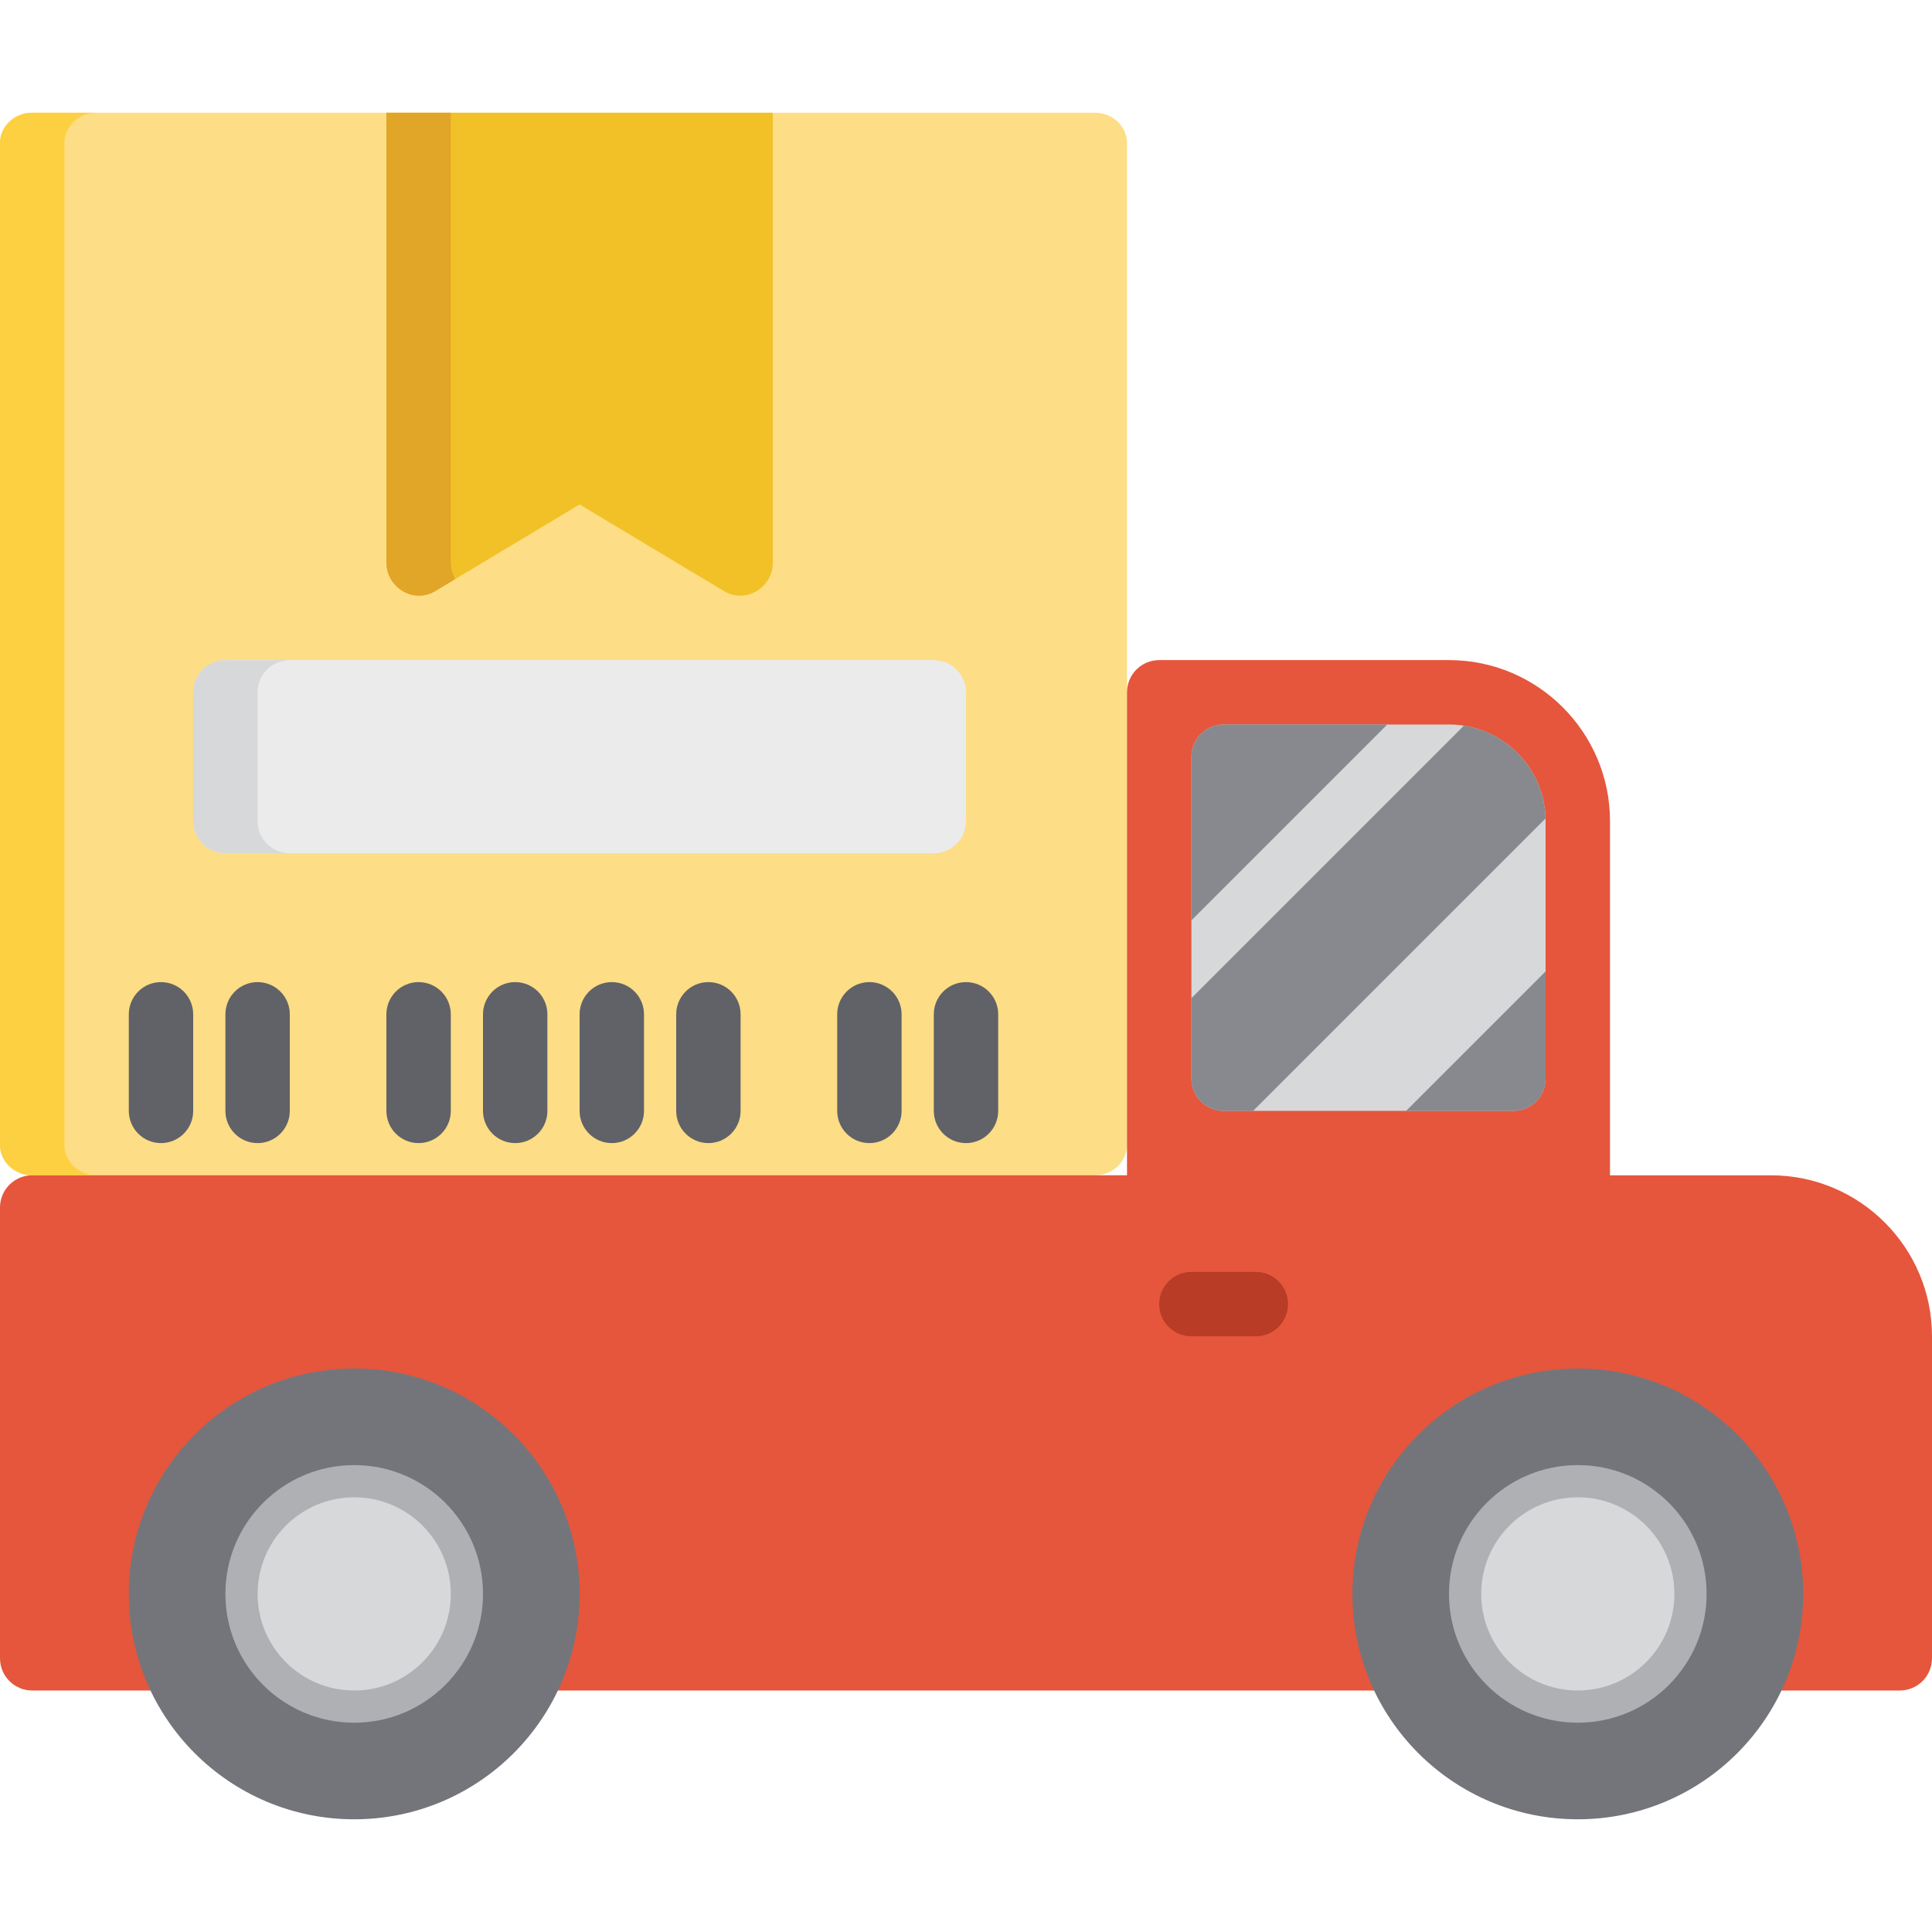
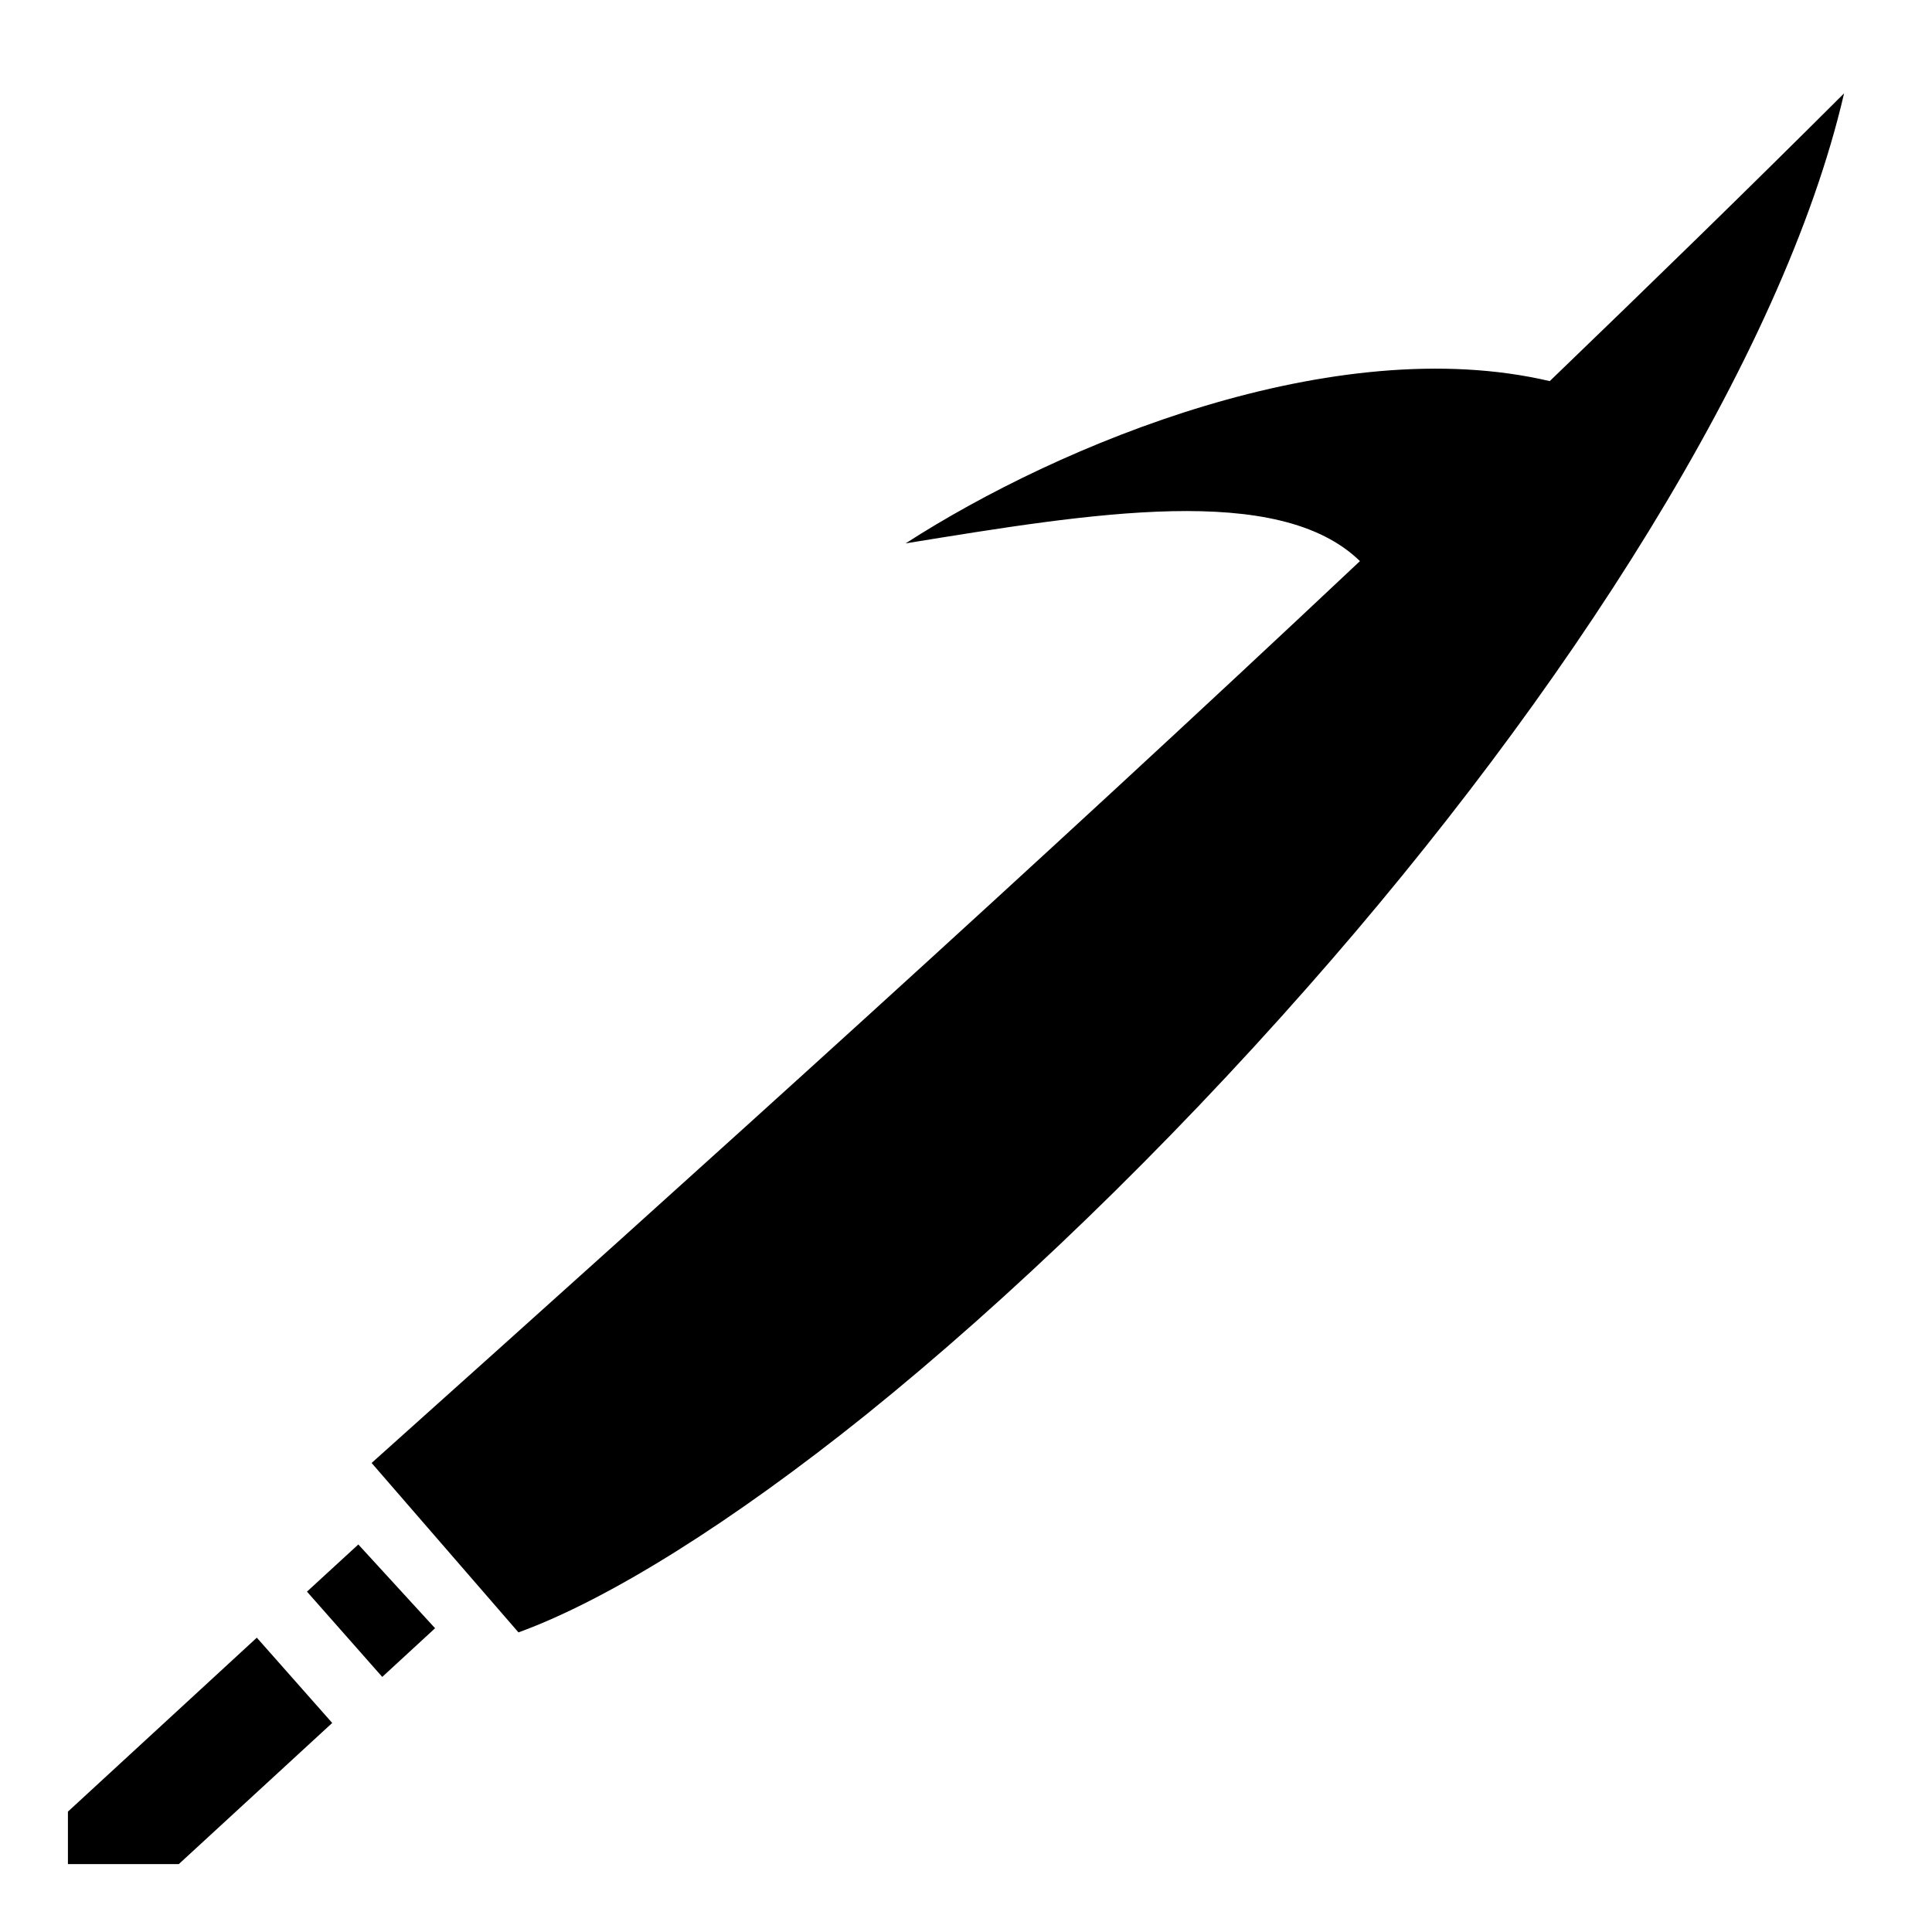
- <svg xmlns="http://www.w3.org/2000/svg" height="800px" width="800px" version="1.1" id="Layer_1" viewBox="0 0 512 512" xml:space="preserve">
-   <path style="fill:#FDDD85;" d="M290.133,29.867H8.533C3.821,29.867,0,33.469,0,37.913v265.508c0,4.444,3.821,8.046,8.533,8.046  L153.6,328.533l136.533-17.067c4.713,0,8.533-3.602,8.533-8.046V37.913C298.667,33.469,294.846,29.867,290.133,29.867z" />
-   <path style="fill:#E5563C;" d="M469.333,311.467h-42.667V217.6c0-23.526-19.14-42.667-42.667-42.667h-76.8  c-4.713,0-8.533,3.821-8.533,8.533v128H8.533C3.821,311.467,0,315.287,0,320v119.467C0,444.179,3.821,448,8.533,448h281.6h128  h85.333c4.713,0,8.533-3.821,8.533-8.533v-85.333C512,330.607,492.86,311.467,469.333,311.467z" />
-   <circle style="fill:#74757B;" cx="418.133" cy="422.4" r="59.733" />
-   <circle style="fill:#AFB0B4;" cx="418.133" cy="422.4" r="34.133" />
-   <circle style="fill:#D7D8D9;" cx="418.133" cy="422.4" r="25.6" />
-   <circle style="fill:#74757B;" cx="93.867" cy="422.4" r="59.733" />
-   <circle style="fill:#AFB0B4;" cx="93.867" cy="422.4" r="34.133" />
-   <circle style="fill:#D7D8D9;" cx="93.867" cy="422.4" r="25.6" />
-   <path style="fill:#B83C26;" d="M332.8,354.133h-17.067c-4.713,0-8.533-3.821-8.533-8.533c0-4.713,3.821-8.533,8.533-8.533H332.8  c4.713,0,8.533,3.821,8.533,8.533C341.333,350.313,337.513,354.133,332.8,354.133z" />
-   <path style="fill:#D7D8D9;" d="M384,192h-59.733c-4.713,0-8.533,3.821-8.533,8.533v85.333c0,4.713,3.821,8.533,8.533,8.533h76.8  c4.713,0,8.533-3.821,8.533-8.533V217.6C409.6,203.484,398.115,192,384,192z" />
-   <g>
-     <path style="fill:#88898E;" d="M324.267,192c-4.713,0-8.533,3.821-8.533,8.533v43.378L367.645,192H324.267z" />
-     <path style="fill:#88898E;" d="M387.958,192.308l-72.225,72.225v21.333c0,4.713,3.821,8.533,8.533,8.533h7.822l77.493-77.493   C409.248,204.448,399.977,194.182,387.958,192.308z" />
-     <path style="fill:#88898E;" d="M372.622,294.4h28.445c4.713,0,8.533-3.821,8.533-8.533v-28.445L372.622,294.4z" />
-   </g>
-   <path style="fill:#FDD042;" d="M17.067,303.421V37.913c0-4.444,3.821-8.046,8.533-8.046H8.533C3.821,29.867,0,33.469,0,37.913  v265.508c0,4.444,3.821,8.046,8.533,8.046H25.6C20.887,311.467,17.067,307.865,17.067,303.421z" />
-   <path style="fill:#F2C127;" d="M204.8,29.867H102.4v119.21c0,6.574,7.138,11.046,12.924,7.574l38.276-22.965l38.276,22.965  c5.777,3.466,12.924-0.983,12.924-7.546V29.867z" />
-   <path style="fill:#E1A527;" d="M119.467,149.076V29.867H102.4v119.21c0,6.574,7.138,11.046,12.924,7.574l5.318-3.19  C119.903,152.183,119.467,150.694,119.467,149.076z" />
-   <g>
-     <path style="fill:#606268;" d="M42.667,302.933c-4.713,0-8.533-3.821-8.533-8.533v-25.6c0-4.713,3.821-8.533,8.533-8.533   s8.533,3.821,8.533,8.533v25.6C51.2,299.113,47.379,302.933,42.667,302.933z" />
-     <path style="fill:#606268;" d="M68.267,302.933c-4.713,0-8.533-3.821-8.533-8.533v-25.6c0-4.713,3.821-8.533,8.533-8.533   s8.533,3.821,8.533,8.533v25.6C76.8,299.113,72.979,302.933,68.267,302.933z" />
-     <path style="fill:#606268;" d="M230.4,302.933c-4.713,0-8.533-3.821-8.533-8.533v-25.6c0-4.713,3.821-8.533,8.533-8.533   c4.713,0,8.533,3.821,8.533,8.533v25.6C238.933,299.113,235.113,302.933,230.4,302.933z" />
-     <path style="fill:#606268;" d="M256,302.933c-4.713,0-8.533-3.821-8.533-8.533v-25.6c0-4.713,3.821-8.533,8.533-8.533   c4.713,0,8.533,3.821,8.533,8.533v25.6C264.533,299.113,260.713,302.933,256,302.933z" />
-     <path style="fill:#606268;" d="M110.933,302.933c-4.713,0-8.533-3.821-8.533-8.533v-25.6c0-4.713,3.821-8.533,8.533-8.533   s8.533,3.821,8.533,8.533v25.6C119.467,299.113,115.646,302.933,110.933,302.933z" />
-     <path style="fill:#606268;" d="M136.533,302.933c-4.713,0-8.533-3.821-8.533-8.533v-25.6c0-4.713,3.821-8.533,8.533-8.533   s8.533,3.821,8.533,8.533v25.6C145.067,299.113,141.246,302.933,136.533,302.933z" />
-     <path style="fill:#606268;" d="M162.133,302.933c-4.713,0-8.533-3.821-8.533-8.533v-25.6c0-4.713,3.821-8.533,8.533-8.533   c4.713,0,8.533,3.821,8.533,8.533v25.6C170.667,299.113,166.846,302.933,162.133,302.933z" />
-     <path style="fill:#606268;" d="M187.733,302.933c-4.713,0-8.533-3.821-8.533-8.533v-25.6c0-4.713,3.821-8.533,8.533-8.533   c4.713,0,8.533,3.821,8.533,8.533v25.6C196.267,299.113,192.446,302.933,187.733,302.933z" />
-   </g>
-   <path style="fill:#EBEBEC;" d="M247.467,174.933H59.733c-4.713,0-8.533,3.821-8.533,8.533V217.6c0,4.713,3.821,8.533,8.533,8.533  h187.733c4.713,0,8.533-3.821,8.533-8.533v-34.133C256,178.754,252.179,174.933,247.467,174.933z" />
-   <path style="fill:#D7D8D9;" d="M68.267,217.6v-34.133c0-4.713,3.821-8.533,8.533-8.533H59.733c-4.713,0-8.533,3.821-8.533,8.533  V217.6c0,4.713,3.821,8.533,8.533,8.533H76.8C72.087,226.133,68.267,222.313,68.267,217.6z" />
+ <svg xmlns="http://www.w3.org/2000/svg" width="800px" height="800px" viewBox="0 0 512 512">
+   <path fill="#000000" d="M488.7 24.74c-25.6 25.54-51.7 50.93-78 76.26-57-13.38-129.6 16.5-170.7 43 49.3-8 98.8-16.3 120.4 4.7-85.4 80.4-173.5 159.8-261.92 239l38.92 44.9c23.9-8.7 56.6-29.2 92-57.6 38-30.6 79.2-70.3 117.4-113.7 67.7-76.8 125.6-166.14 141.9-236.56zM94.96 409.3l-13.61 12.5 19.95 22.6 14-12.9-20.34-22.2zM68.06 434L18 480.1V494h29.39l40.65-37.4L68.06 434z" />
</svg>
